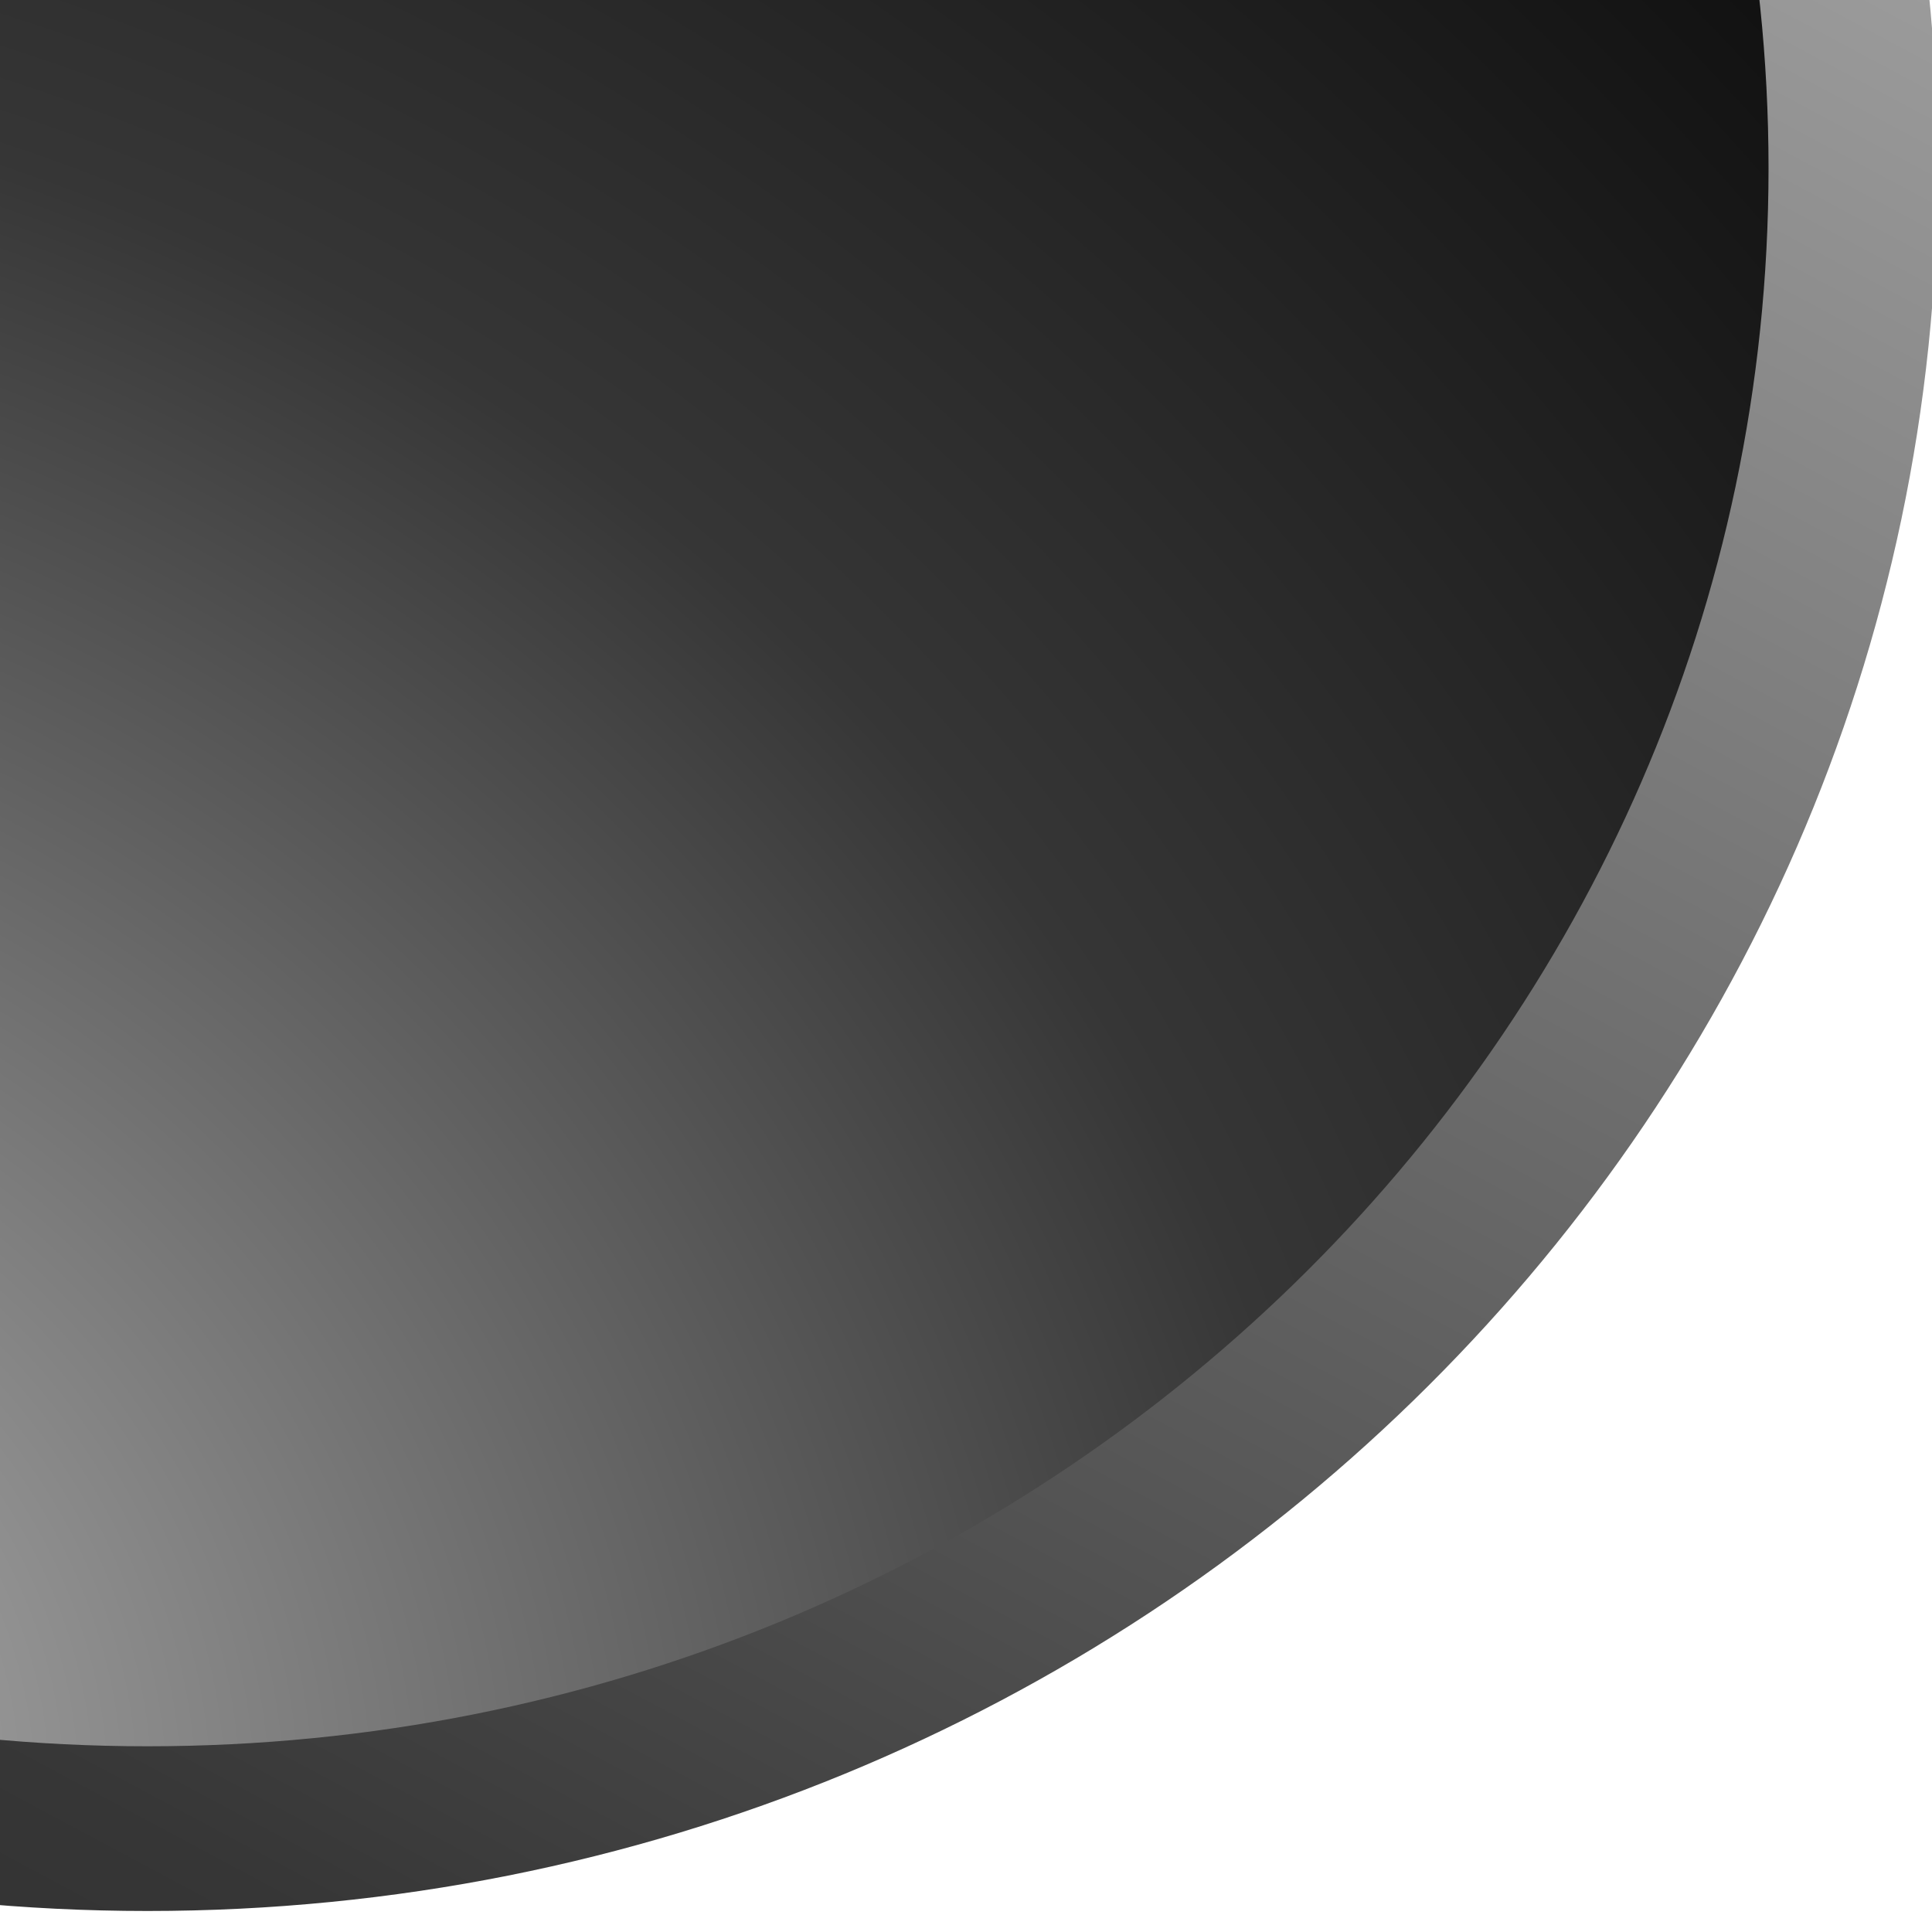
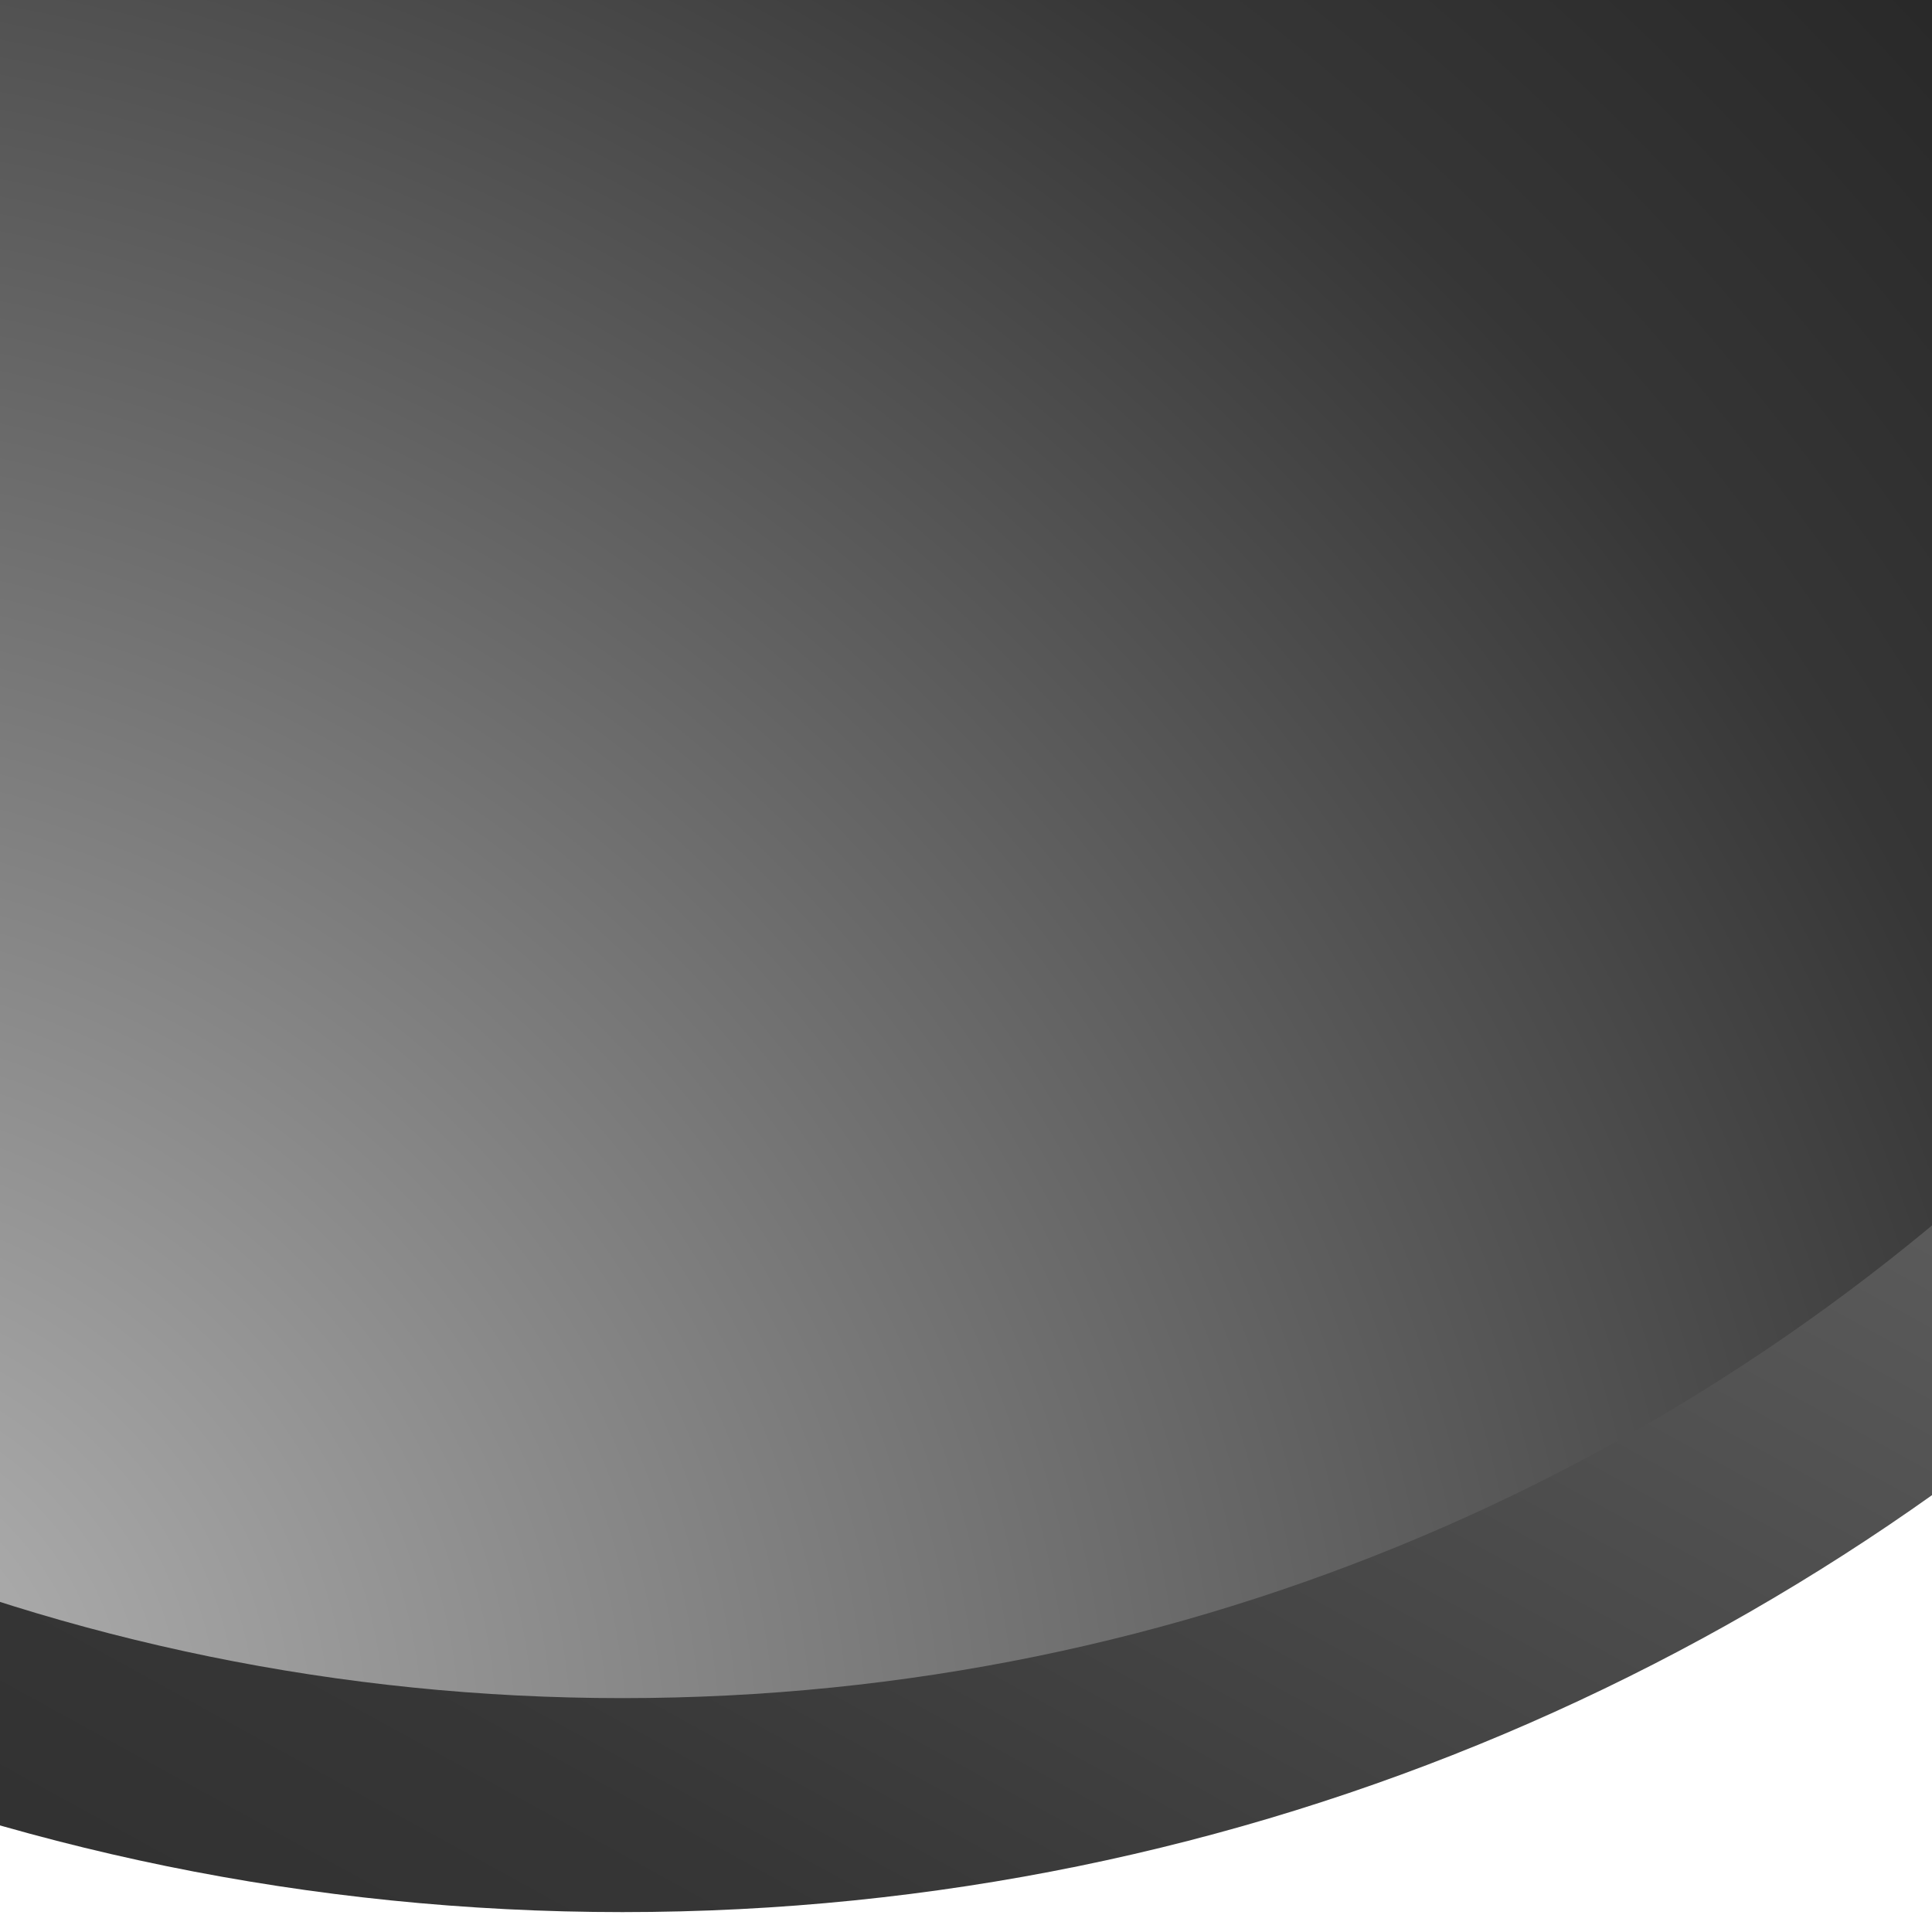
<svg xmlns="http://www.w3.org/2000/svg" xmlns:xlink="http://www.w3.org/1999/xlink" width="128" height="128" id="svg2" version="1.1">
  <defs id="defs4">
    <linearGradient id="linearGradient3947">
      <stop style="stop-color:#b4b4b4;stop-opacity:1;" offset="0" id="stop3949" />
      <stop id="stop3770" offset="0.5" style="stop-color:#363636;stop-opacity:1;" />
      <stop id="stop3765" offset="1" style="stop-color:#000000;stop-opacity:1;" />
    </linearGradient>
    <linearGradient id="linearGradient3808">
      <stop style="stop-color:#ffff9e;stop-opacity:1;" offset="0" id="stop3810" />
      <stop style="stop-color:#ffff9e;stop-opacity:0;" offset="1" id="stop3812" />
    </linearGradient>
    <linearGradient id="linearGradient3767">
      <stop id="stop3769" offset="0" style="stop-color:#b60000;stop-opacity:1;" />
      <stop style="stop-color:#ff5b08;stop-opacity:0.937;" offset="1" id="stop3781" />
      <stop style="stop-color:#fbffa2;stop-opacity:0.498;" offset="1" id="stop3773" />
    </linearGradient>
    <radialGradient xlink:href="#linearGradient3947" id="radialGradient3765" cx="153.192" cy="130.99" fx="153.192" fy="130.99" r="144.857" gradientUnits="userSpaceOnUse" spreadMethod="repeat" gradientTransform="matrix(2.014096,-0.8631812,0.7355462,1.81095,-283.0575,96.73489)" />
    <linearGradient xlink:href="#linearGradient3947" id="linearGradient3953" x1="15.285" y1="-60.61" x2="268.448" y2="400.051" gradientUnits="userSpaceOnUse" />
  </defs>
  <g id="layer1" transform="translate(0,-924.3592)">
-     <path style="fill:url(#radialGradient3765);fill-opacity:1.0;stroke:url(#linearGradient3953);stroke-width:14.171;stroke-linecap:butt;stroke-linejoin:round;stroke-miterlimit:4;stroke-opacity:1;stroke-dasharray:none;stroke-dashoffset:0;marker-start:none" id="path2985" d="m 211.429,66.648 a 142.857,142.857 0 1 1 -285.714,0 142.857,142.857 0 1 1 285.714,0 z" transform="matrix(-0.7910137,0,0,0.7700605,64.0144,884.1792)" />
+     <path style="fill:url(#radialGradient3765);fill-opacity:1;stroke:url(#linearGradient3953);stroke-width:14.171;stroke-linecap:butt;stroke-linejoin:round;stroke-miterlimit:4;stroke-opacity:1;stroke-dasharray:none;stroke-dashoffset:0;marker-start:none" id="path2985" d="m 211.429,66.648 a 142.857,142.857 0 1 1 -285.714,0 142.857,142.857 0 1 1 285.714,0 z" transform="matrix(-1.000384,0,0,1.000384,109.8395,834.3671)" />
  </g>
</svg>
